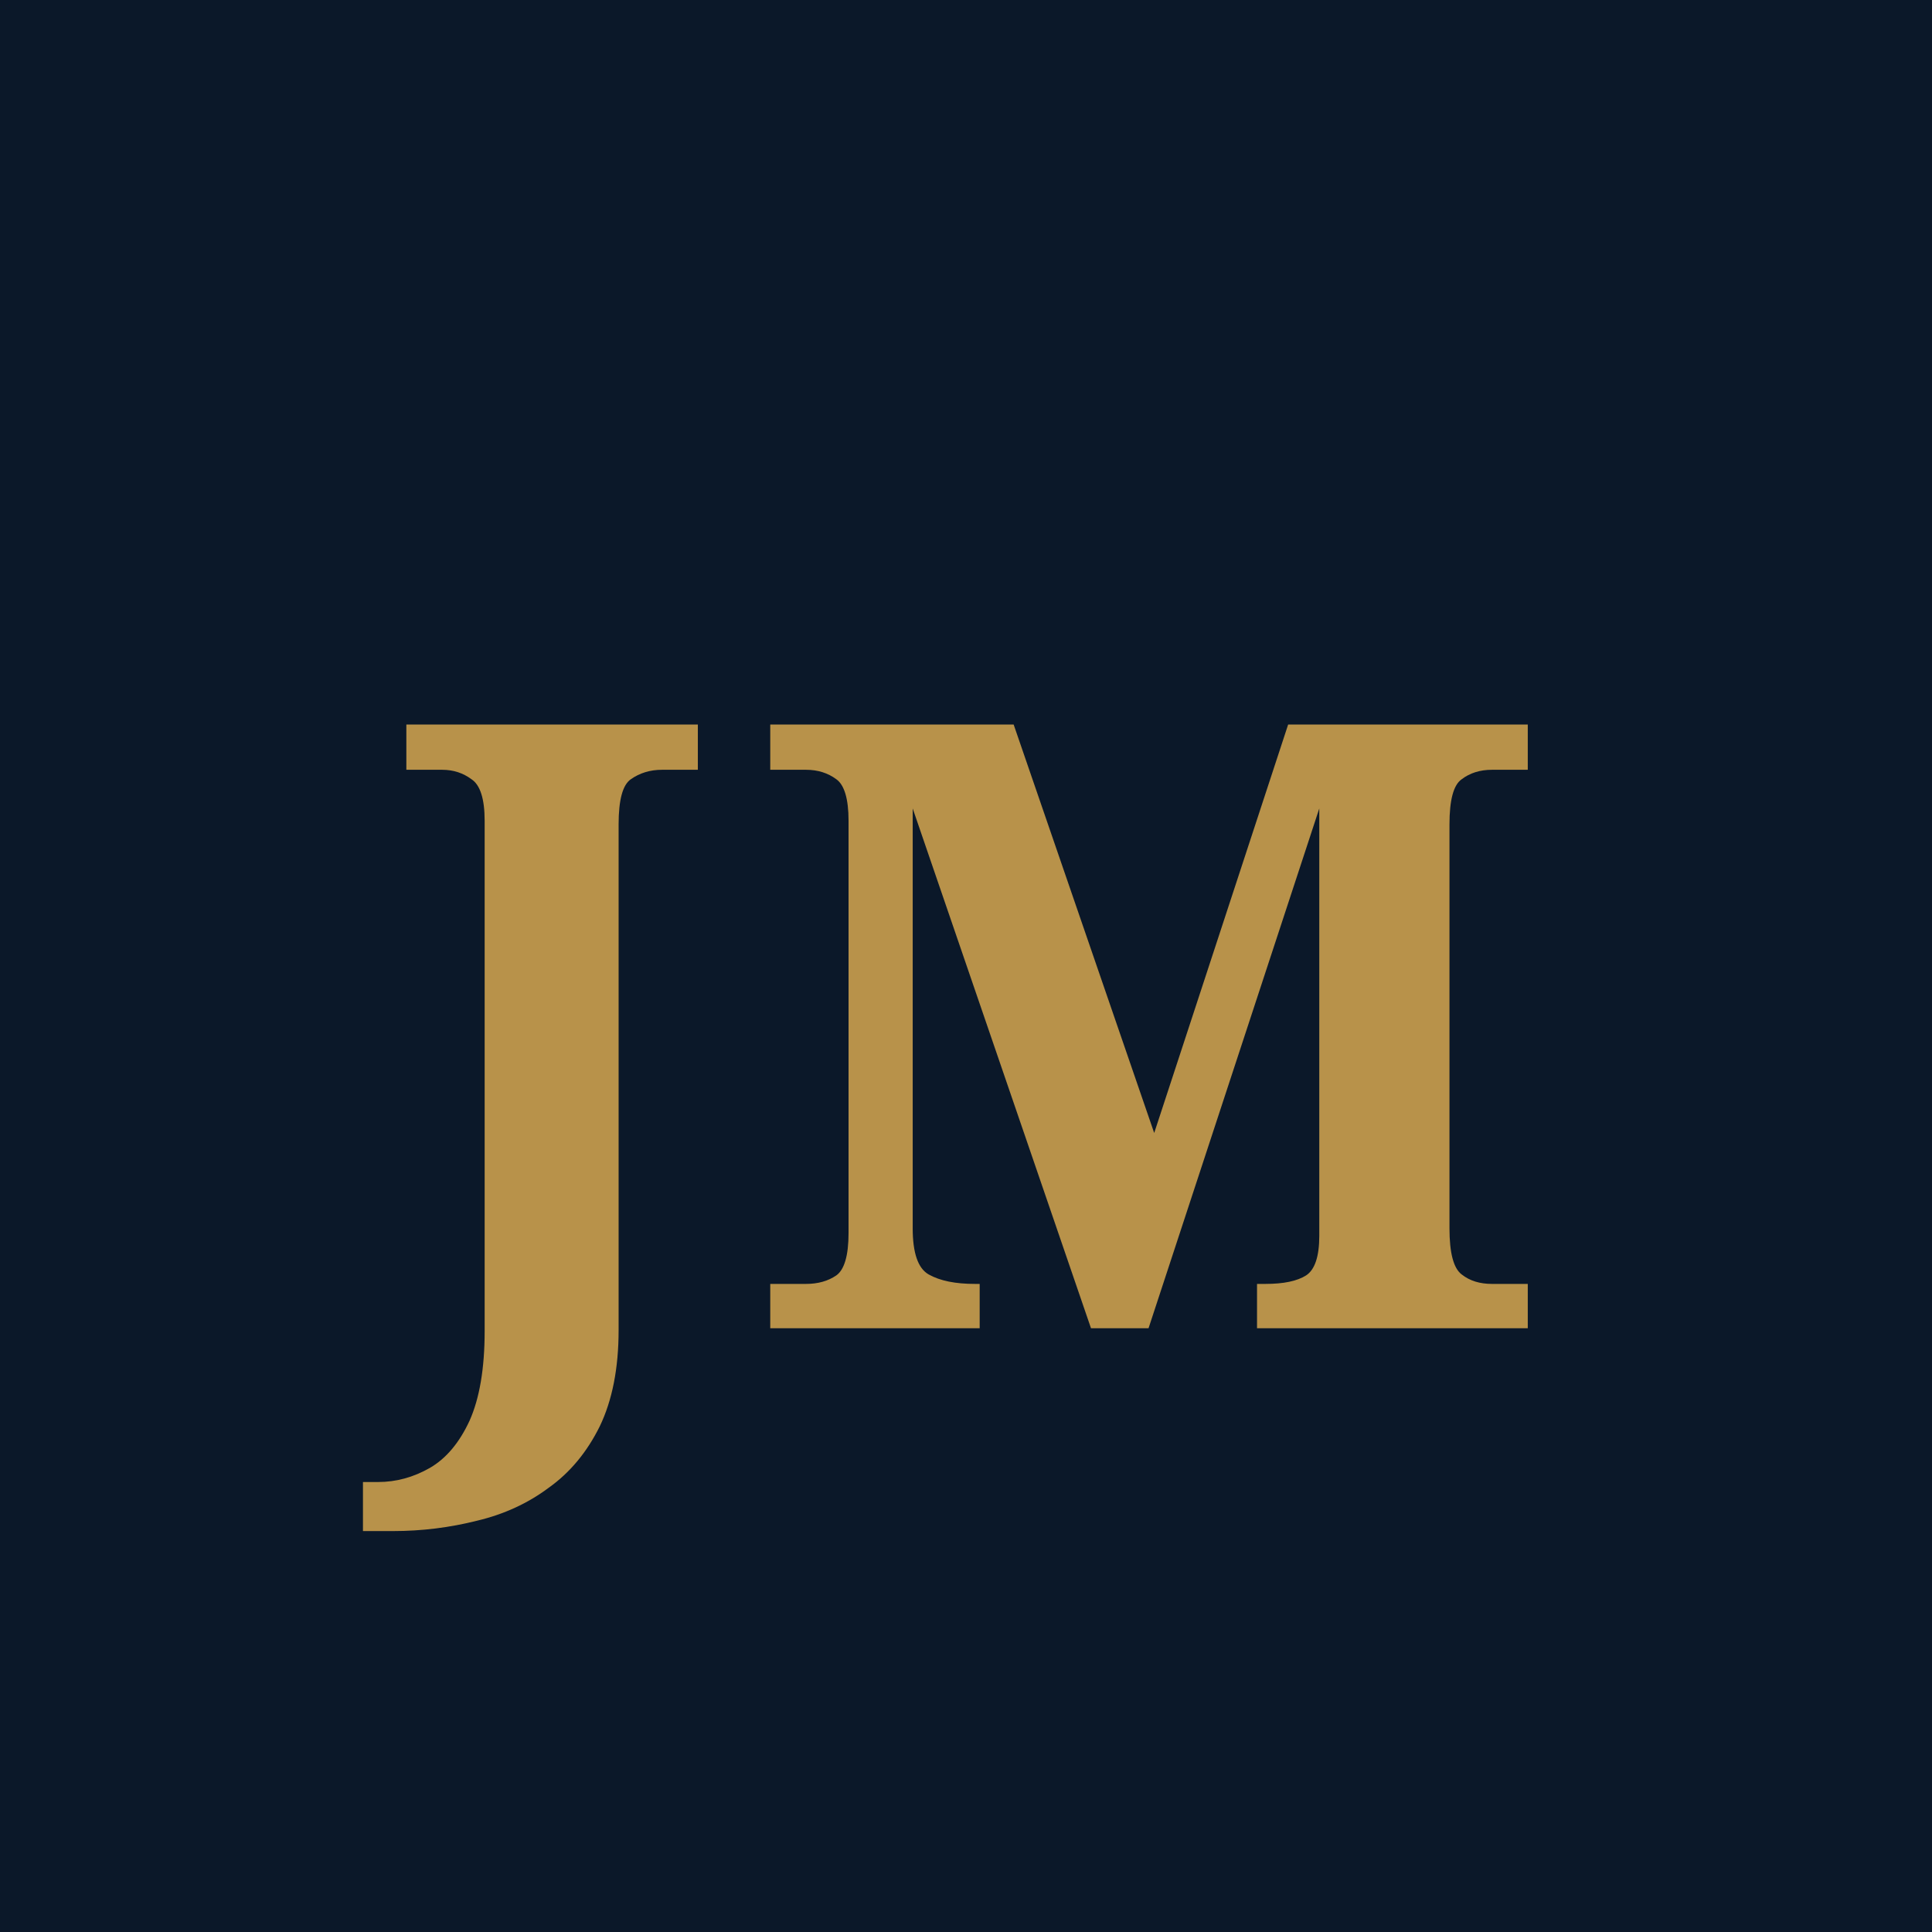
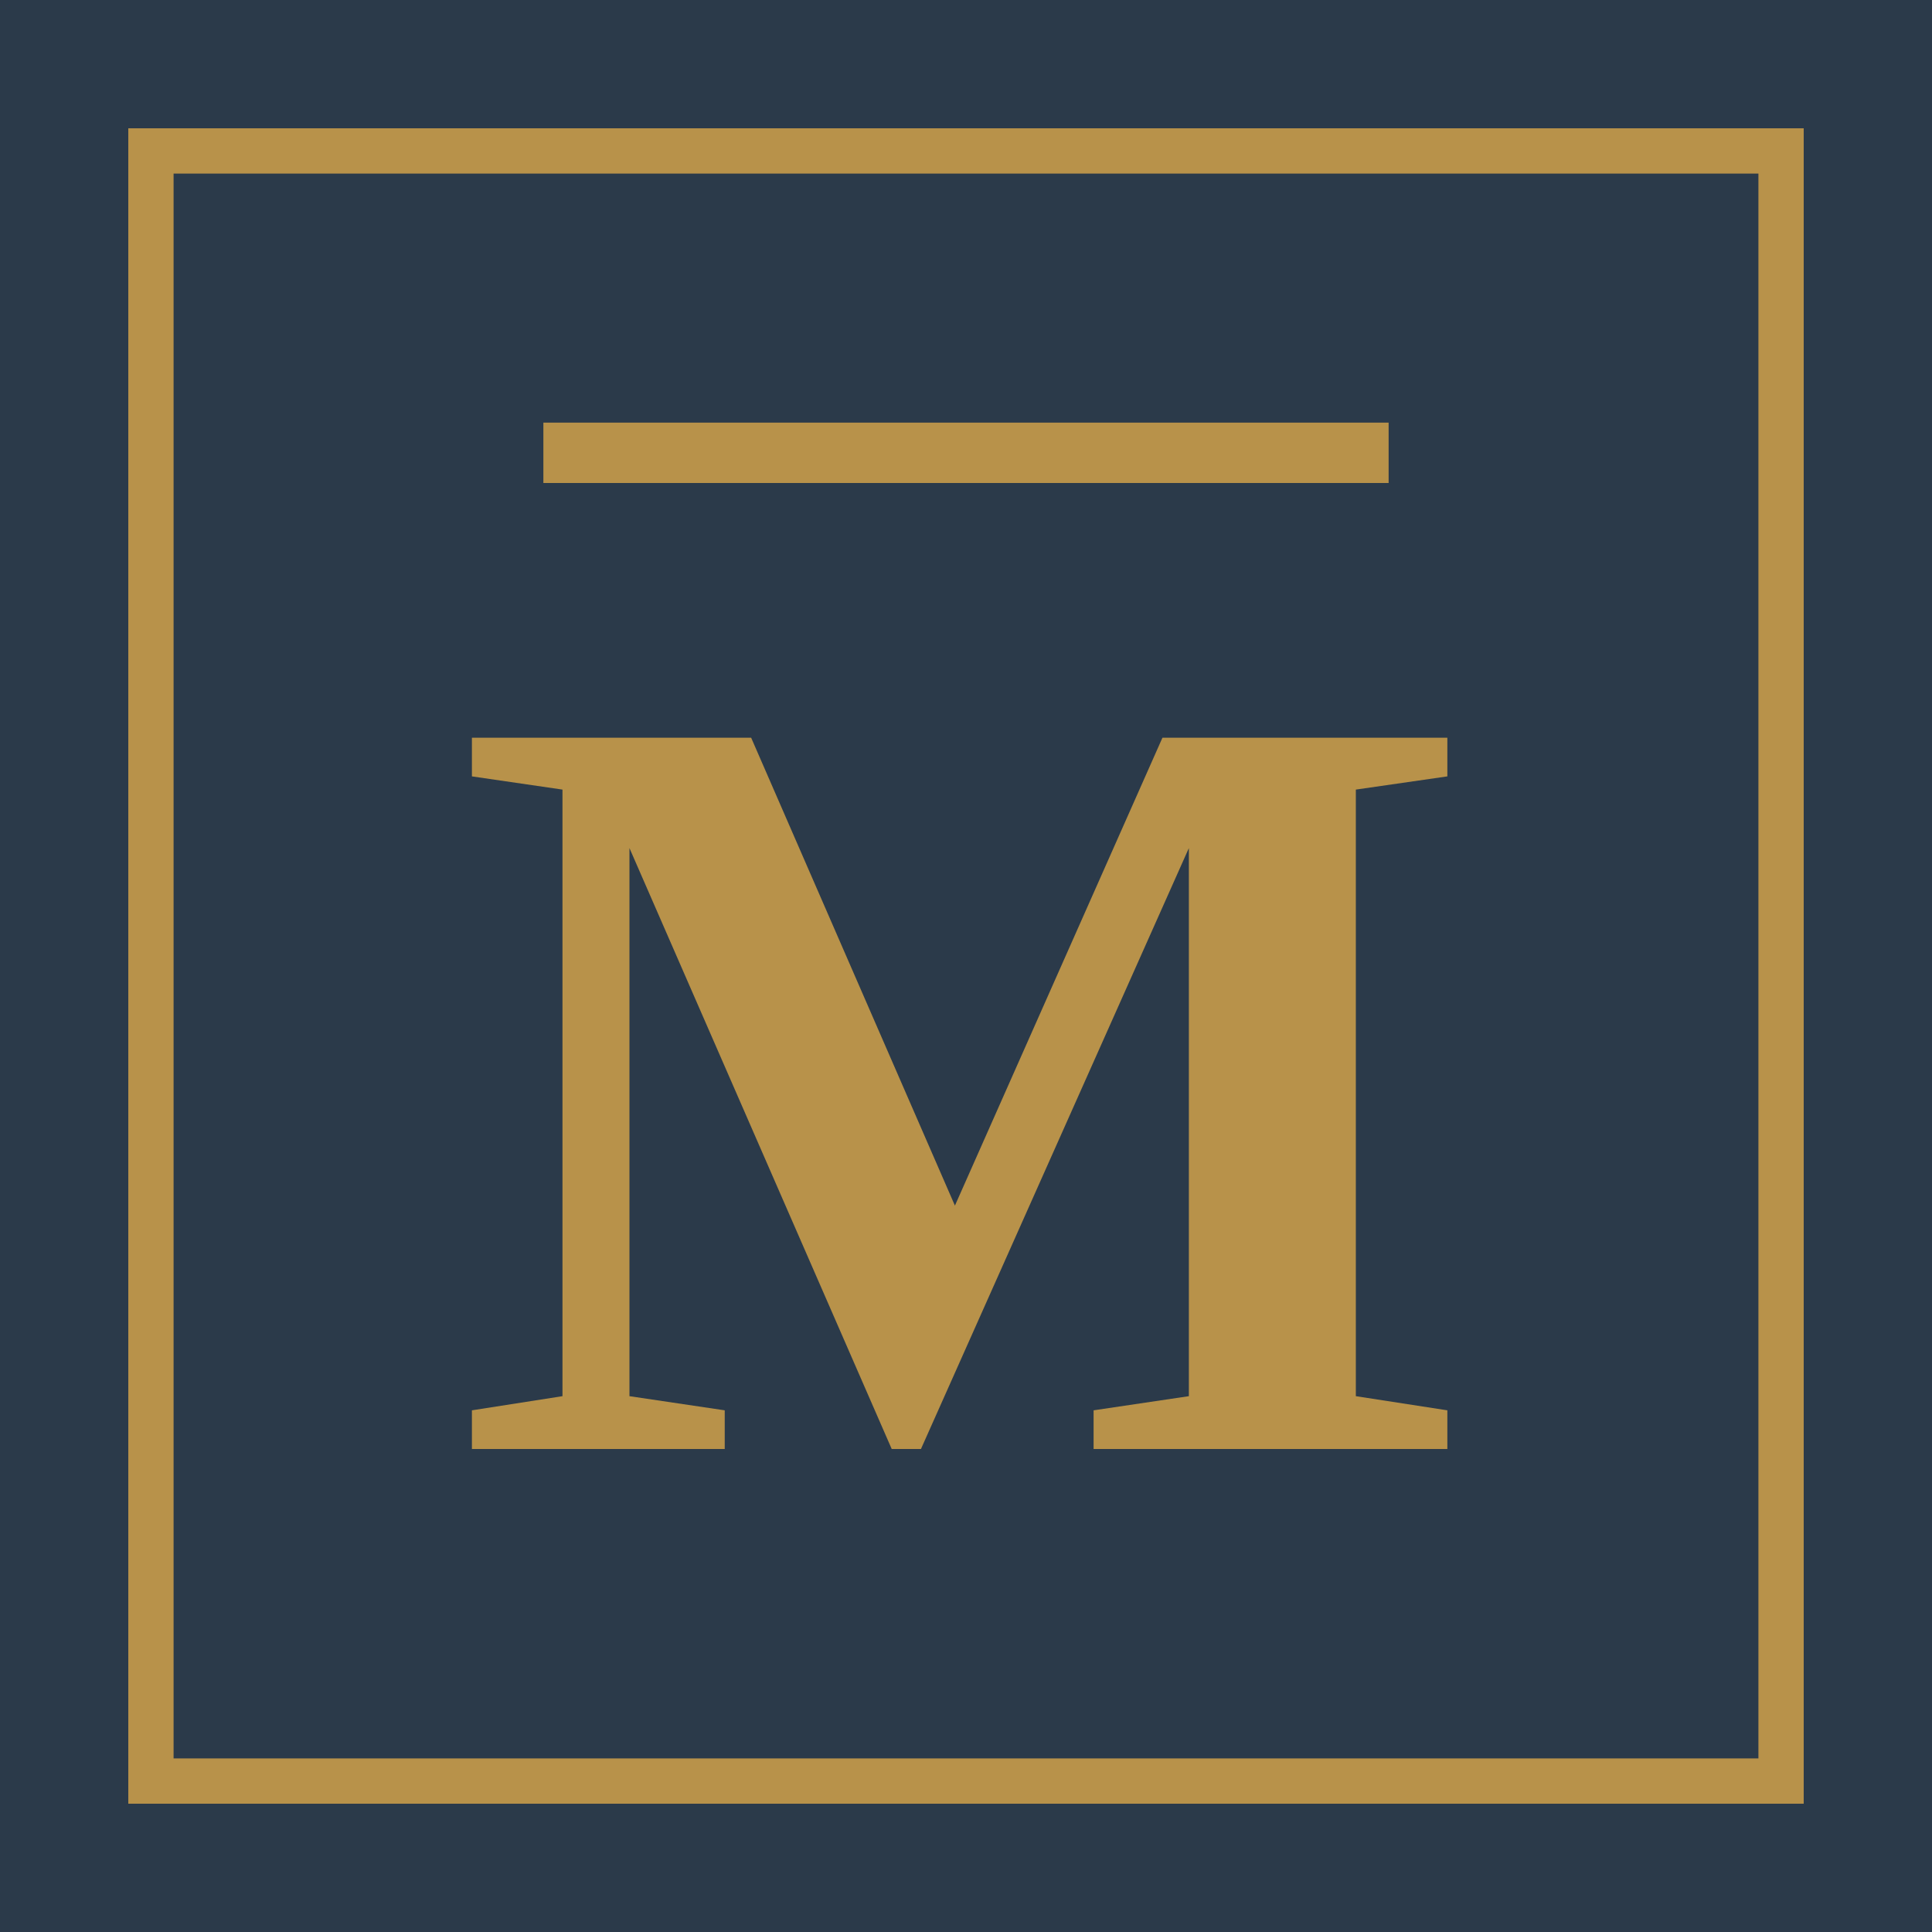
<svg xmlns="http://www.w3.org/2000/svg" viewBox="0 0 32 32" width="32" height="32">
-   <rect width="32" height="32" fill="#0B1829" />
-   <text x="16" y="22" text-anchor="middle" font-family="Georgia, serif" font-size="14" font-weight="700" fill="#B8924A" letter-spacing="0.5">JM</text>
+   <rect width="32" height="32" fill="#2B3A4A" />
+   <rect x="2.5" y="2.5" width="27" height="27" fill="none" stroke="#B8924A" stroke-width="0.75" />
+   <rect x="9" y="7" width="14" height="1" fill="#B8924A" />
+   <text x="16" y="24" text-anchor="middle" font-family="Georgia, 'Times New Roman', serif" font-size="18" font-weight="700" fill="#B8924A" letter-spacing="-0.5">M</text>
</svg>
